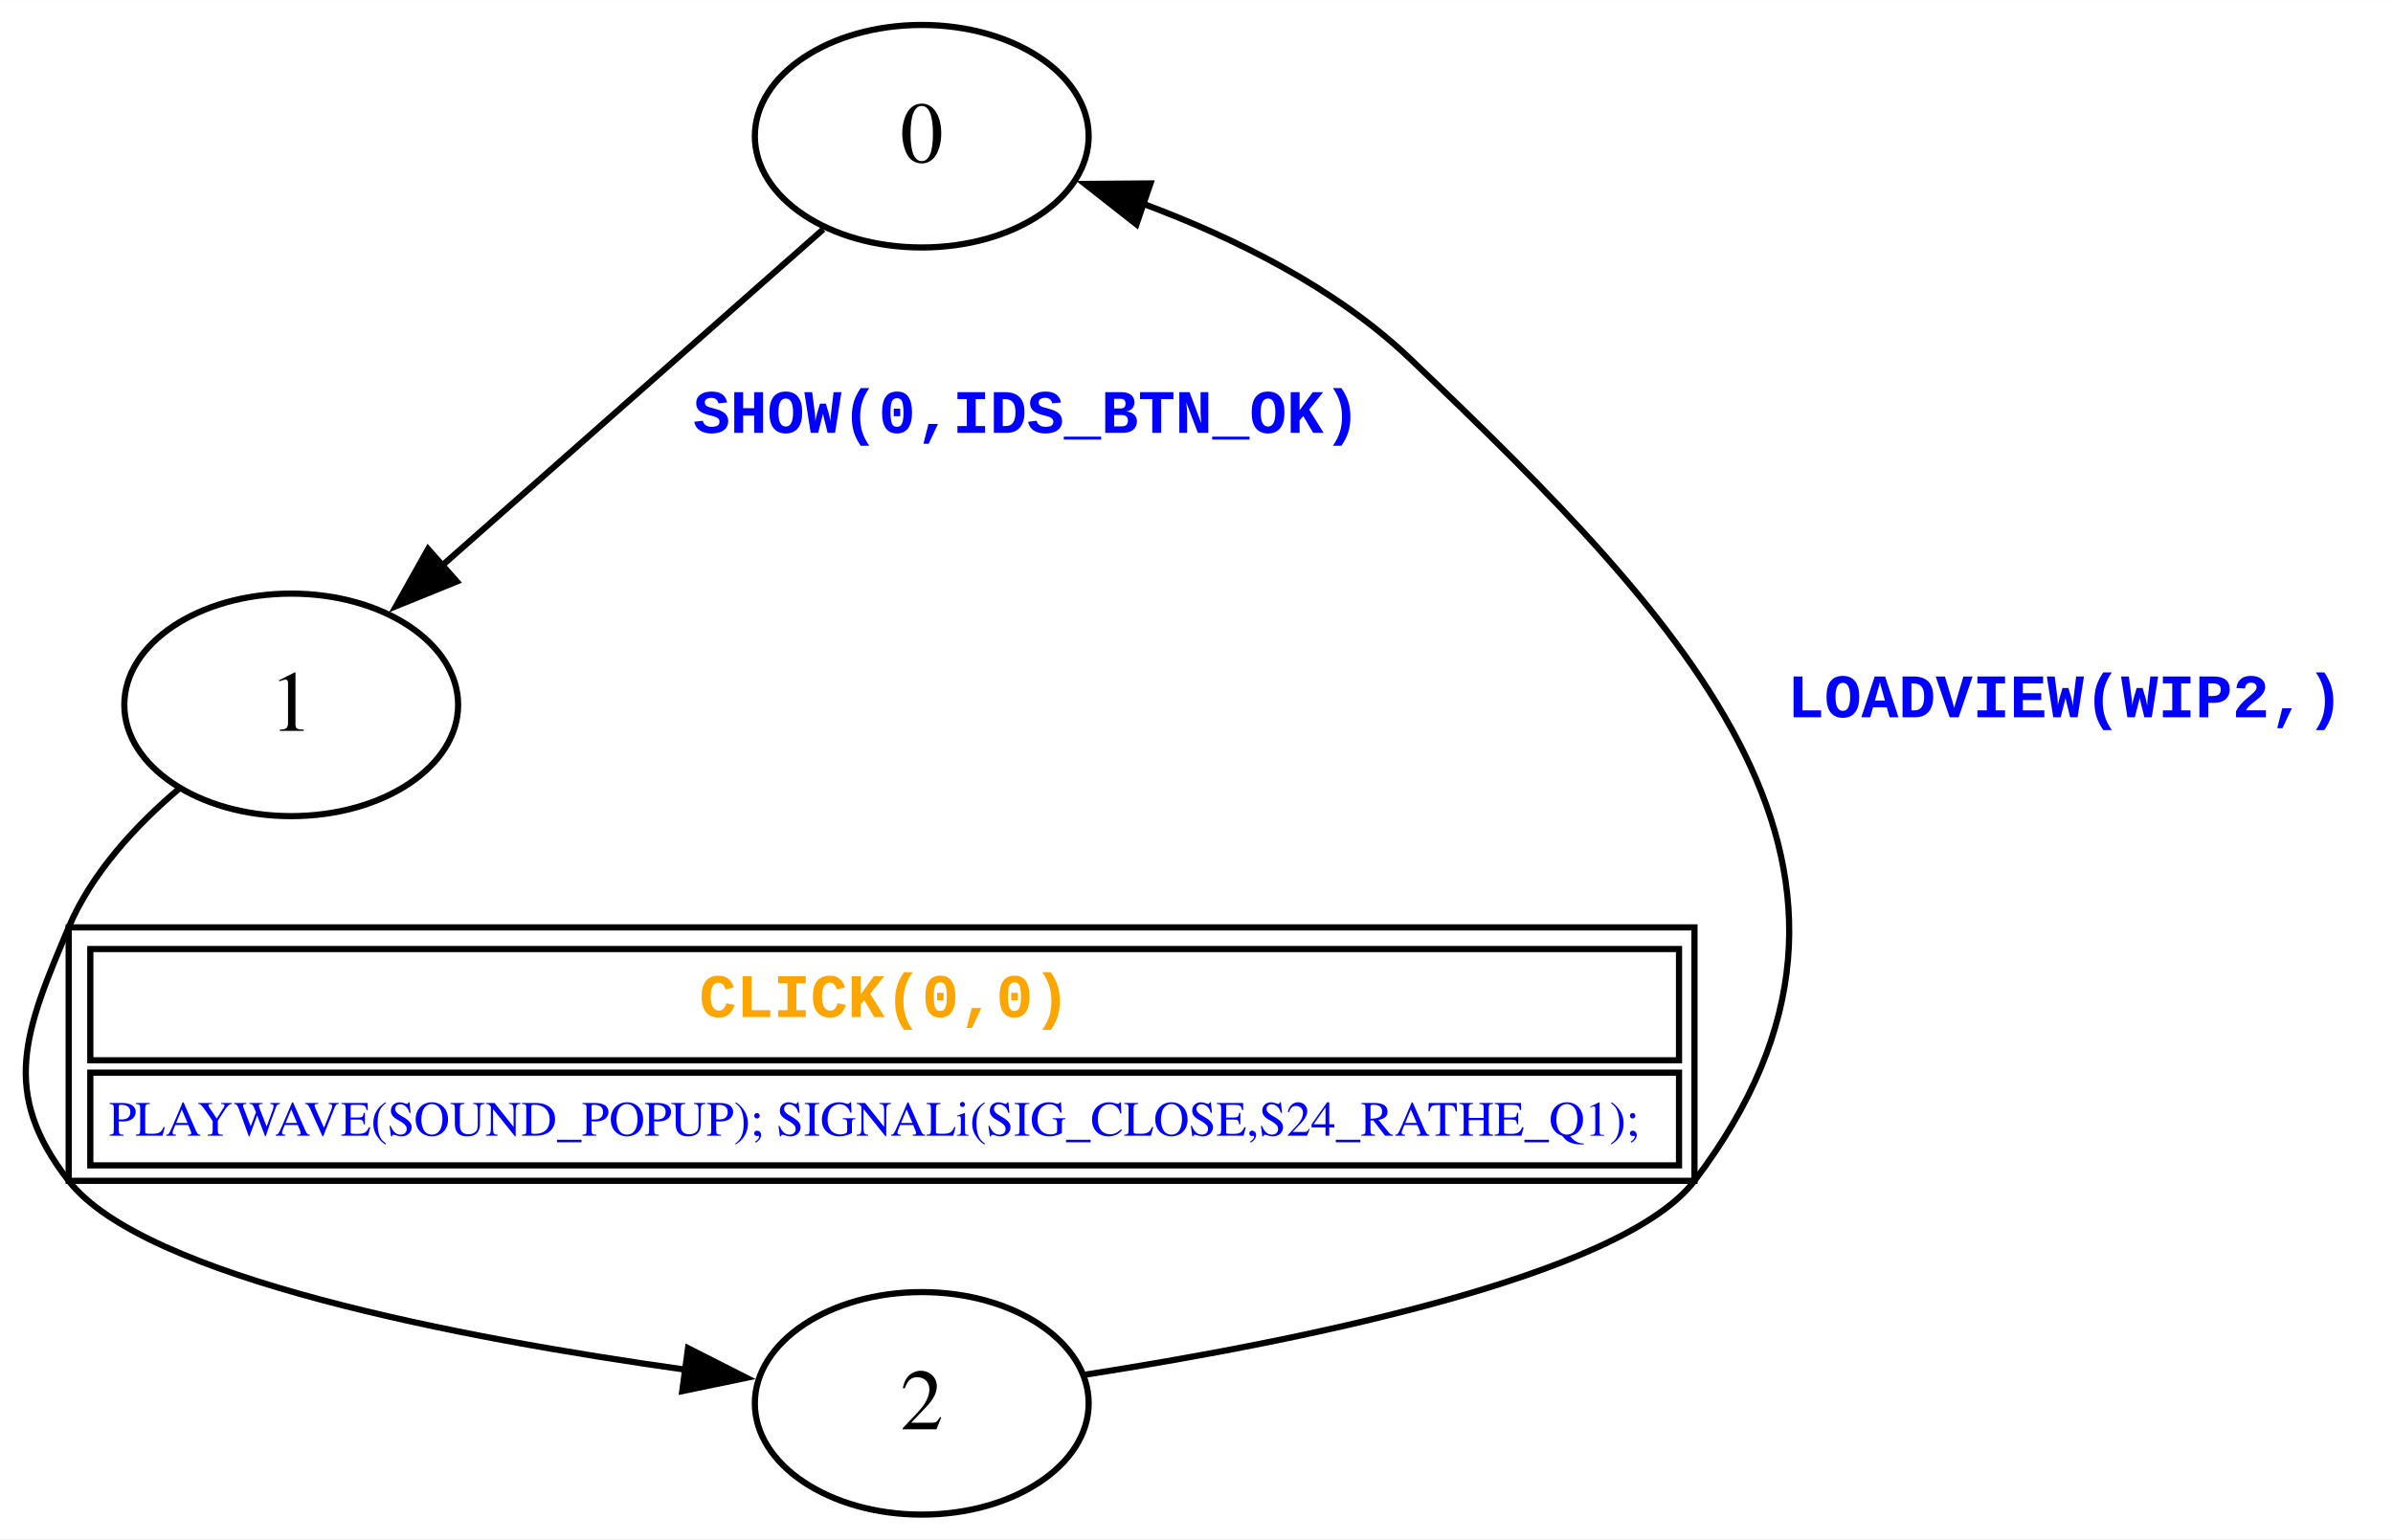
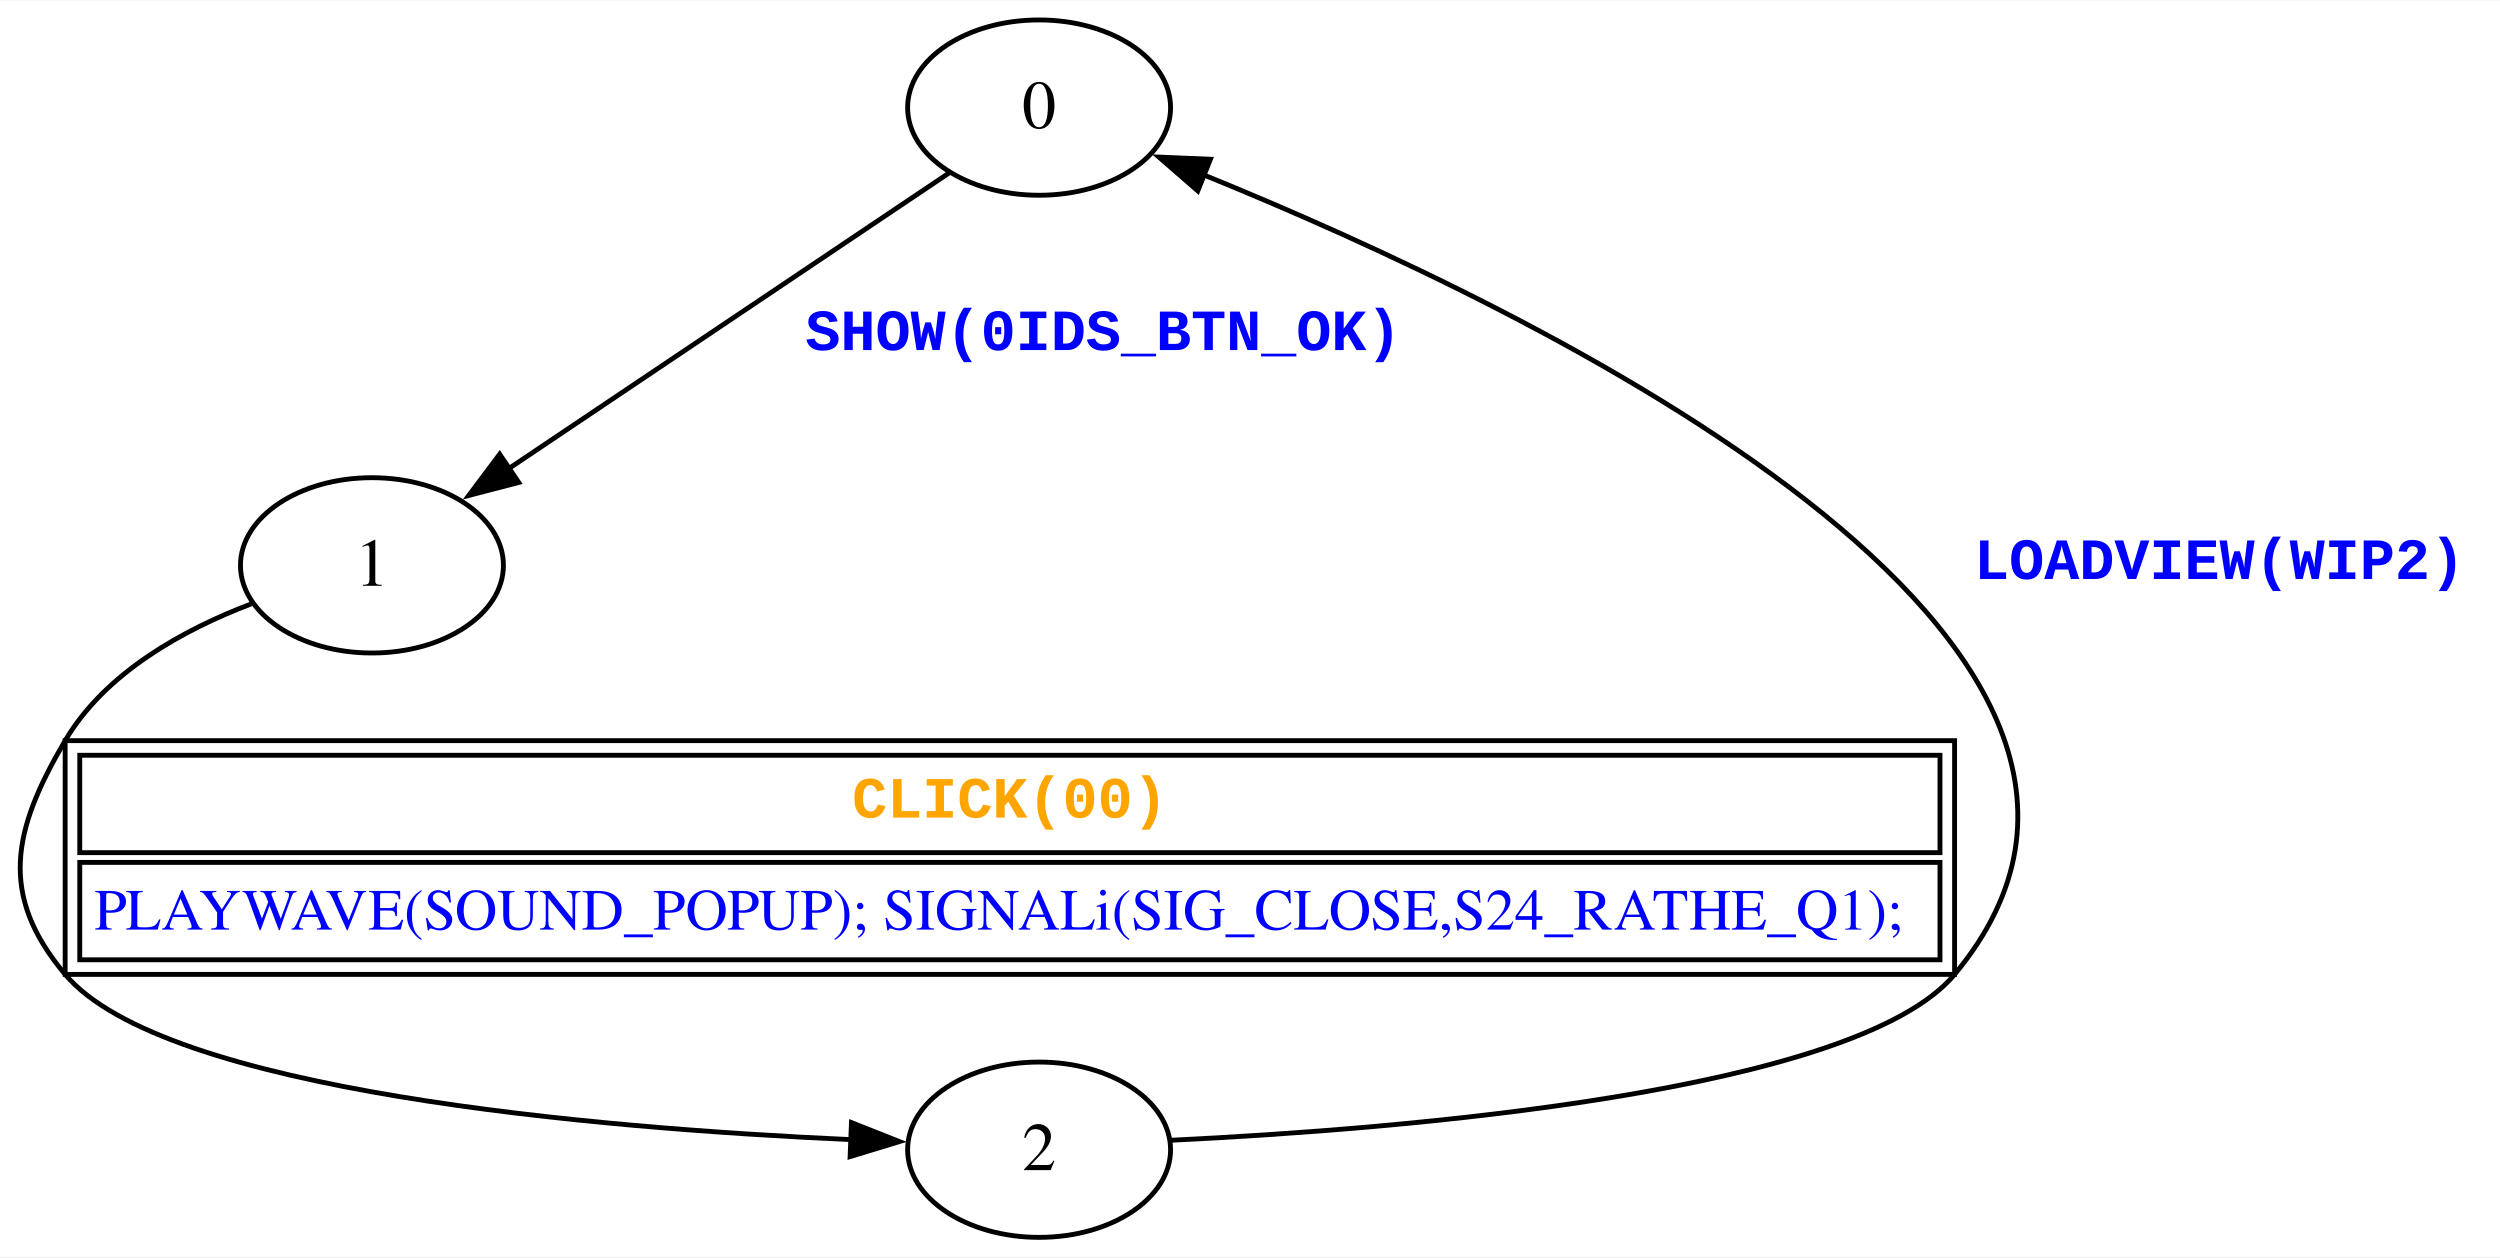
- <svg xmlns="http://www.w3.org/2000/svg" width="387pt" height="249pt" viewBox="0.00 0.00 387.11 249.00">
-   <g id="graph0" class="graph" transform="scale(1 1) rotate(0) translate(4 245)">
-     <polygon fill="white" stroke="none" points="-4,4 -4,-245 383.11,-245 383.11,4 -4,4" />
+ <svg xmlns="http://www.w3.org/2000/svg" width="513pt" height="258pt" viewBox="0.00 0.00 513.38 258.00">
+   <g id="graph0" class="graph" transform="scale(1 1) rotate(0) translate(4 254)">
+     <polygon fill="white" stroke="none" points="-4,4 -4,-254 509.38,-254 509.38,4 -4,4" />
    <g id="node1" class="node">
-       <ellipse fill="none" stroke="black" cx="145.11" cy="-223" rx="27" ry="18" />
-       <text text-anchor="middle" x="145.11" y="-218.8" font-family="Times,serif" font-size="14.00">0</text>
+       <ellipse fill="none" stroke="black" cx="209.38" cy="-232" rx="27" ry="18" />
+       <text text-anchor="middle" x="209.38" y="-227.8" font-family="Times,serif" font-size="14.00">0</text>
    </g>
    <g id="node2" class="node">
-       <ellipse fill="none" stroke="black" cx="43.11" cy="-131" rx="27" ry="18" />
-       <text text-anchor="middle" x="43.11" y="-126.8" font-family="Times,serif" font-size="14.00">1</text>
+       <ellipse fill="none" stroke="black" cx="72.38" cy="-138" rx="27" ry="18" />
+       <text text-anchor="middle" x="72.38" y="-133.8" font-family="Times,serif" font-size="14.00">1</text>
    </g>
    <g id="edge1" class="edge">
-       <path fill="none" stroke="black" d="M129.17,-207.94C112.63,-193.34 86.55,-170.33 67.43,-153.46" />
-       <polygon fill="black" stroke="black" points="69.89,-150.96 60.07,-146.97 65.25,-156.21 69.89,-150.96" />
-       <text text-anchor="start" x="108.11" y="-175" font-family="Courier New" font-weight="bold" font-size="10.00" fill="blue">SHOW(0,IDS_BTN_OK)</text>
+       <path fill="none" stroke="black" d="M190.91,-218.59C167.62,-202.95 127.37,-175.93 100.32,-157.76" />
+       <polygon fill="black" stroke="black" points="102.52,-155.02 92.26,-152.35 98.61,-160.83 102.52,-155.02" />
+       <text text-anchor="start" x="161.38" y="-182.2" font-family="Courier New" font-weight="bold" font-size="12.00" fill="blue">SHOW(0IDS_BTN_OK)</text>
    </g>
    <g id="node3" class="node">
-       <ellipse fill="none" stroke="black" cx="145.11" cy="-18" rx="27" ry="18" />
-       <text text-anchor="middle" x="145.11" y="-13.8" font-family="Times,serif" font-size="14.00">2</text>
+       <ellipse fill="none" stroke="black" cx="209.38" cy="-18" rx="27" ry="18" />
+       <text text-anchor="middle" x="209.38" y="-13.8" font-family="Times,serif" font-size="14.00">2</text>
    </g>
    <g id="edge2" class="edge">
-       <path fill="none" stroke="black" d="M24.98,-117.45C18.01,-111.54 10.84,-103.83 7.11,-95 0.02,-78.21 -4.08,-68.38 7.11,-54 19.3,-38.33 70.52,-28.55 106.99,-23.43" />
-       <polygon fill="black" stroke="black" points="107.3,-26.92 116.75,-22.13 106.37,-19.98 107.3,-26.92" />
-       <polygon fill="none" stroke="black" points="10.61,-73.5 10.61,-91.5 267.61,-91.5 267.61,-73.5 10.61,-73.5" />
-       <text text-anchor="start" x="109.11" y="-80.5" font-family="Courier New" font-weight="bold" font-size="10.00" fill="orange">CLICK(0,0)</text>
-       <polygon fill="none" stroke="black" points="10.61,-56.5 10.61,-71.5 267.61,-71.5 267.61,-56.5 10.61,-56.5" />
-       <text text-anchor="start" x="13.61" y="-61.3" font-family="Times,serif" font-size="8.00" fill="blue">PLAYWAVE(SOUND_POPUP); SIGNALi(SIG_CLOSE,S24_RATHE_Q1);</text>
-       <polygon fill="none" stroke="black" points="7.11,-54 7.11,-95 270.11,-95 270.11,-54 7.11,-54" />
+       <path fill="none" stroke="black" d="M47.62,-130.1C33.75,-124.83 17.63,-116.02 9.38,-102 -1.43,-83.61 -4.34,-70.33 9.38,-54 29.58,-29.96 118.5,-22.43 170.73,-20.07" />
+       <polygon fill="black" stroke="black" points="170.85,-23.57 180.7,-19.67 170.57,-16.58 170.85,-23.57" />
+       <polygon fill="none" stroke="black" points="12.38,-79 12.38,-99 394.38,-99 394.38,-79 12.38,-79" />
+       <text text-anchor="start" x="170.98" y="-86.2" font-family="Courier New" font-weight="bold" font-size="12.00" fill="orange">CLICK(00)</text>
+       <polygon fill="none" stroke="black" points="12.38,-57 12.38,-77 394.38,-77 394.38,-57 12.38,-57" />
+       <text text-anchor="start" x="15.38" y="-63.2" font-family="Times,serif" font-size="12.00" fill="blue">PLAYWAVE(SOUND_POPUP); SIGNALi(SIG_CLOSE,S24_RATHE_Q1);</text>
+       <polygon fill="none" stroke="black" points="9.38,-54 9.38,-102 397.38,-102 397.38,-54 9.38,-54" />
    </g>
    <g id="edge3" class="edge">
-       <path fill="none" stroke="black" d="M171.44,-22.62C204.47,-27.76 258.23,-38.33 270.11,-54 307.91,-103.83 269.36,-143.82 224.11,-187 212.09,-198.47 195.68,-206.57 180.94,-212.06" />
-       <polygon fill="black" stroke="black" points="179.84,-208.74 171.51,-215.28 182.11,-215.36 179.84,-208.74" />
-       <text text-anchor="start" x="285.11" y="-129" font-family="Courier New" font-weight="bold" font-size="10.00" fill="blue">LOADVIEW(WIP2,)</text>
+       <path fill="none" stroke="black" d="M236.41,-19.94C283.43,-22.21 377.23,-29.74 397.38,-54 453.97,-122.09 311.34,-190.47 243.21,-218.17" />
+       <polygon fill="black" stroke="black" points="241.97,-214.89 233.98,-221.84 244.56,-221.39 241.97,-214.89" />
+       <text text-anchor="start" x="401.38" y="-135.2" font-family="Courier New" font-weight="bold" font-size="12.00" fill="blue">LOADVIEW(WIP2)</text>
    </g>
  </g>
</svg>
